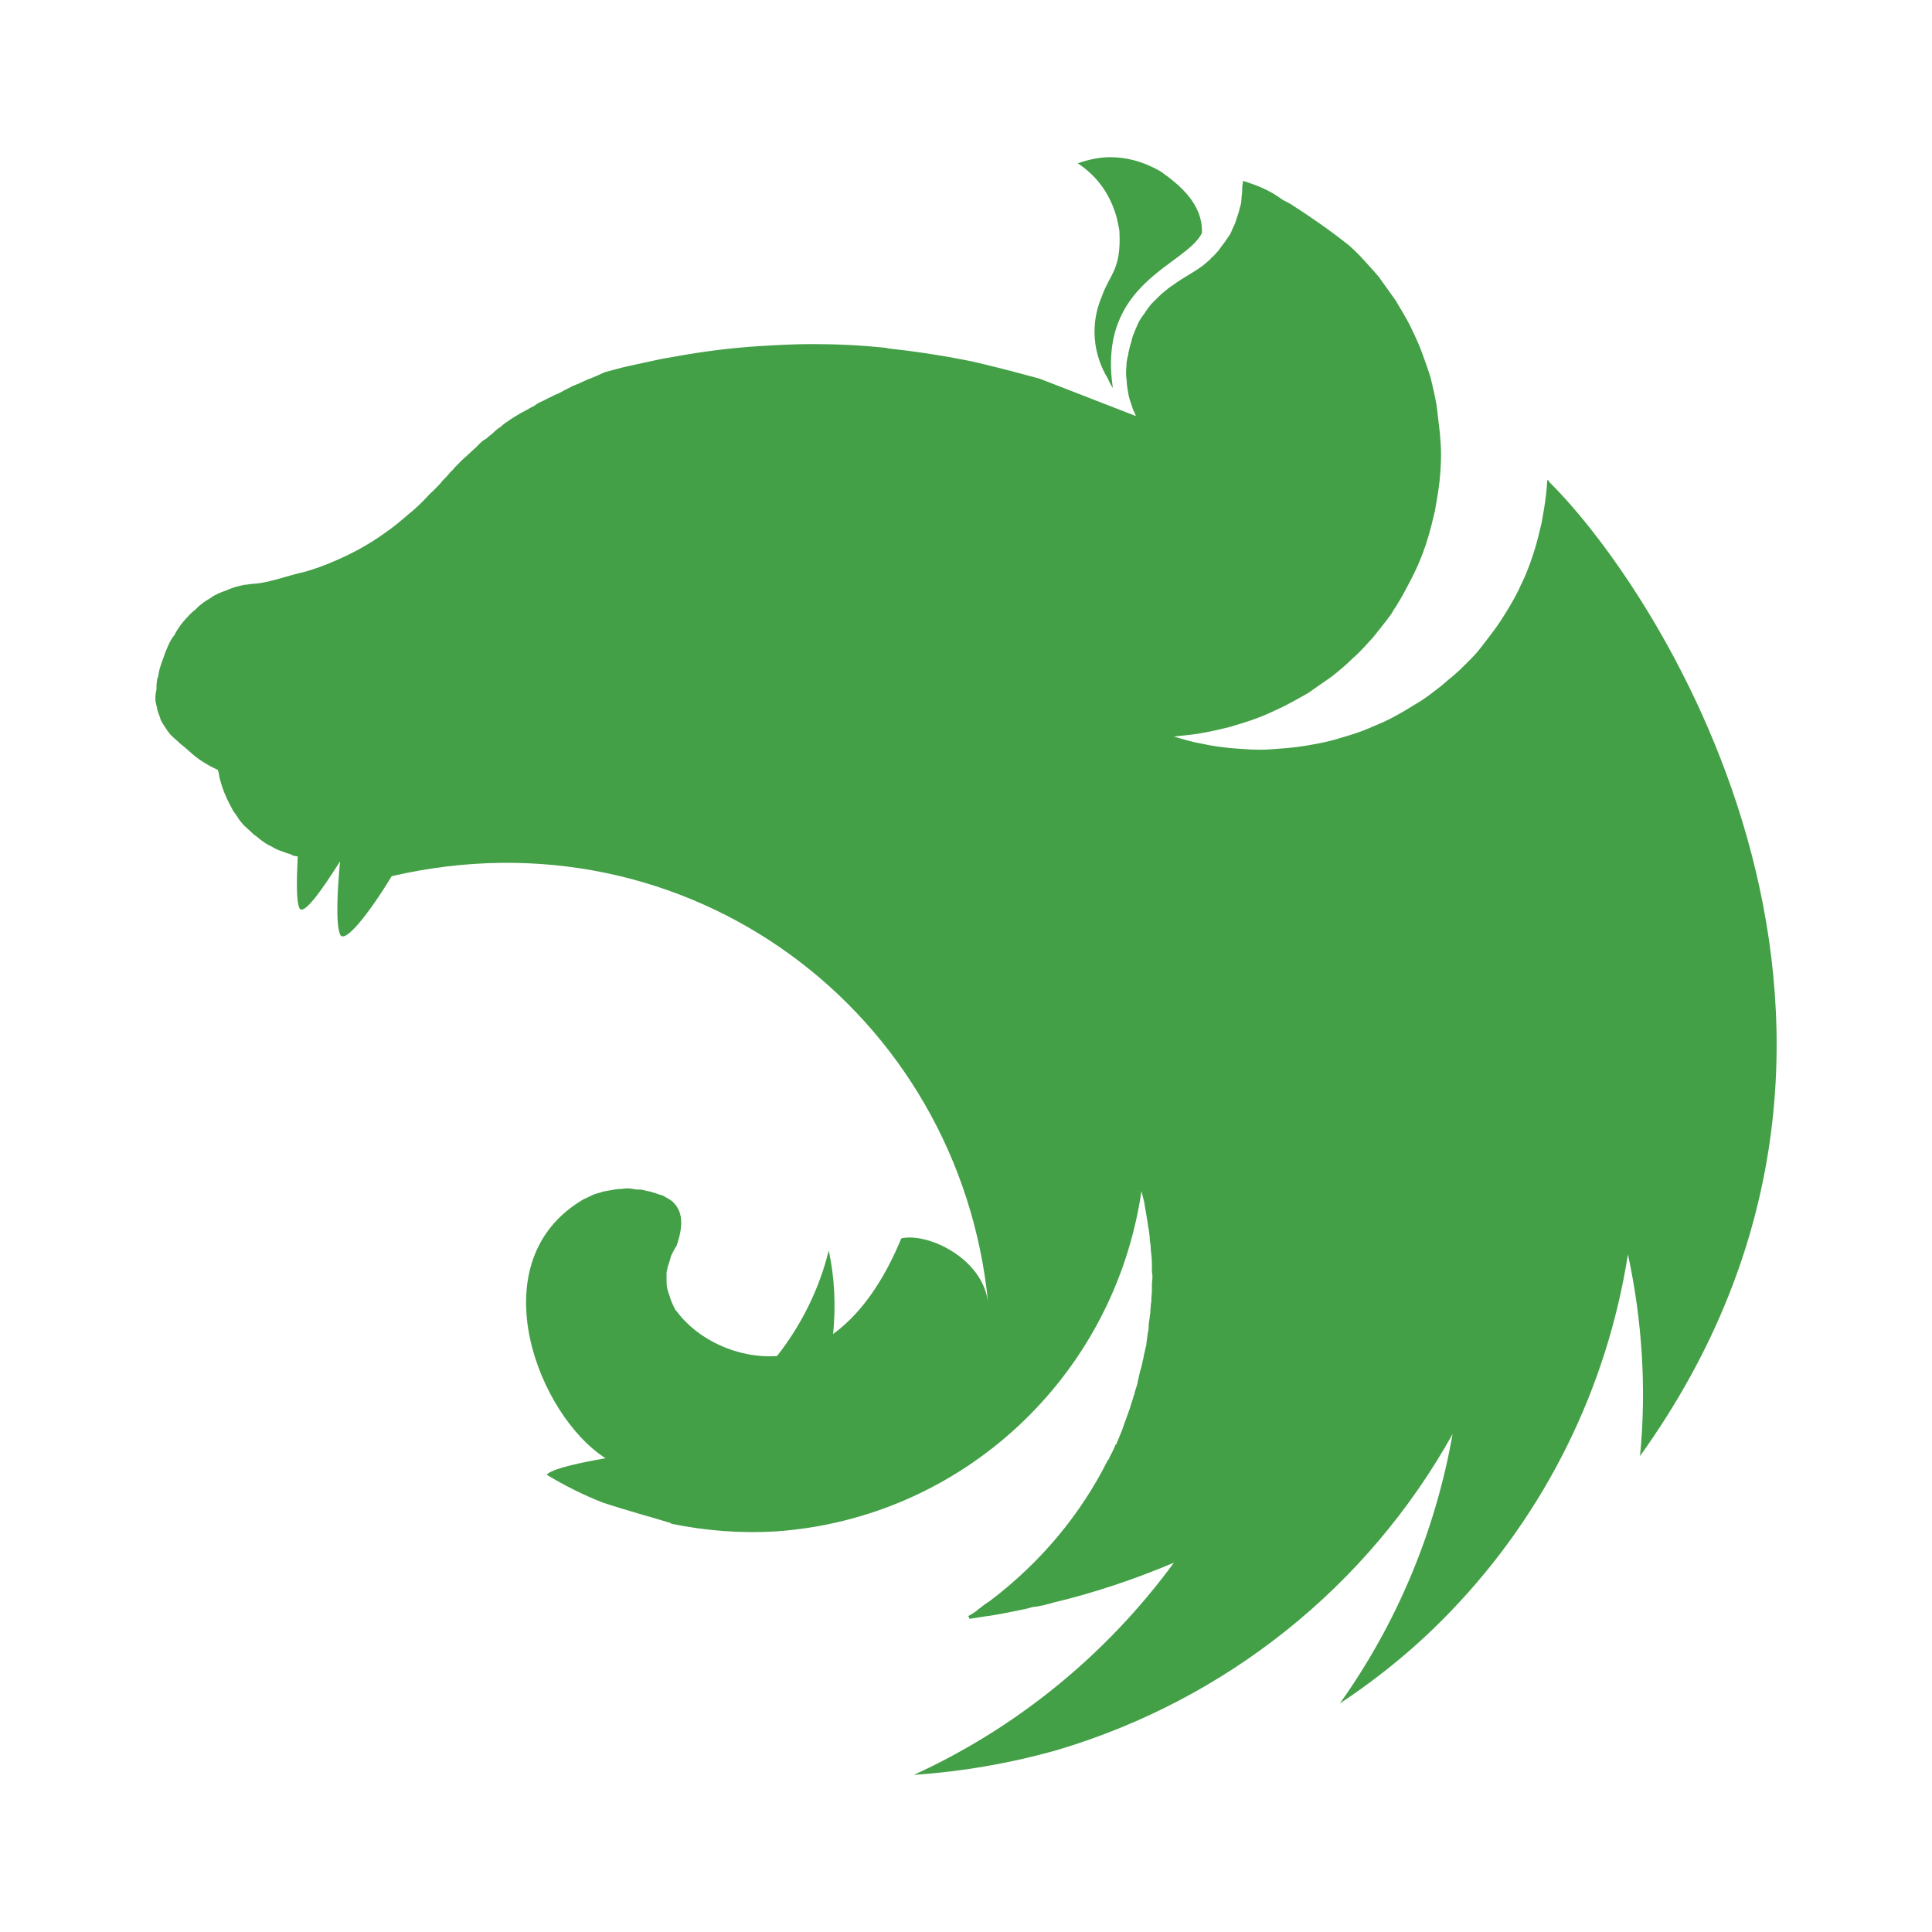
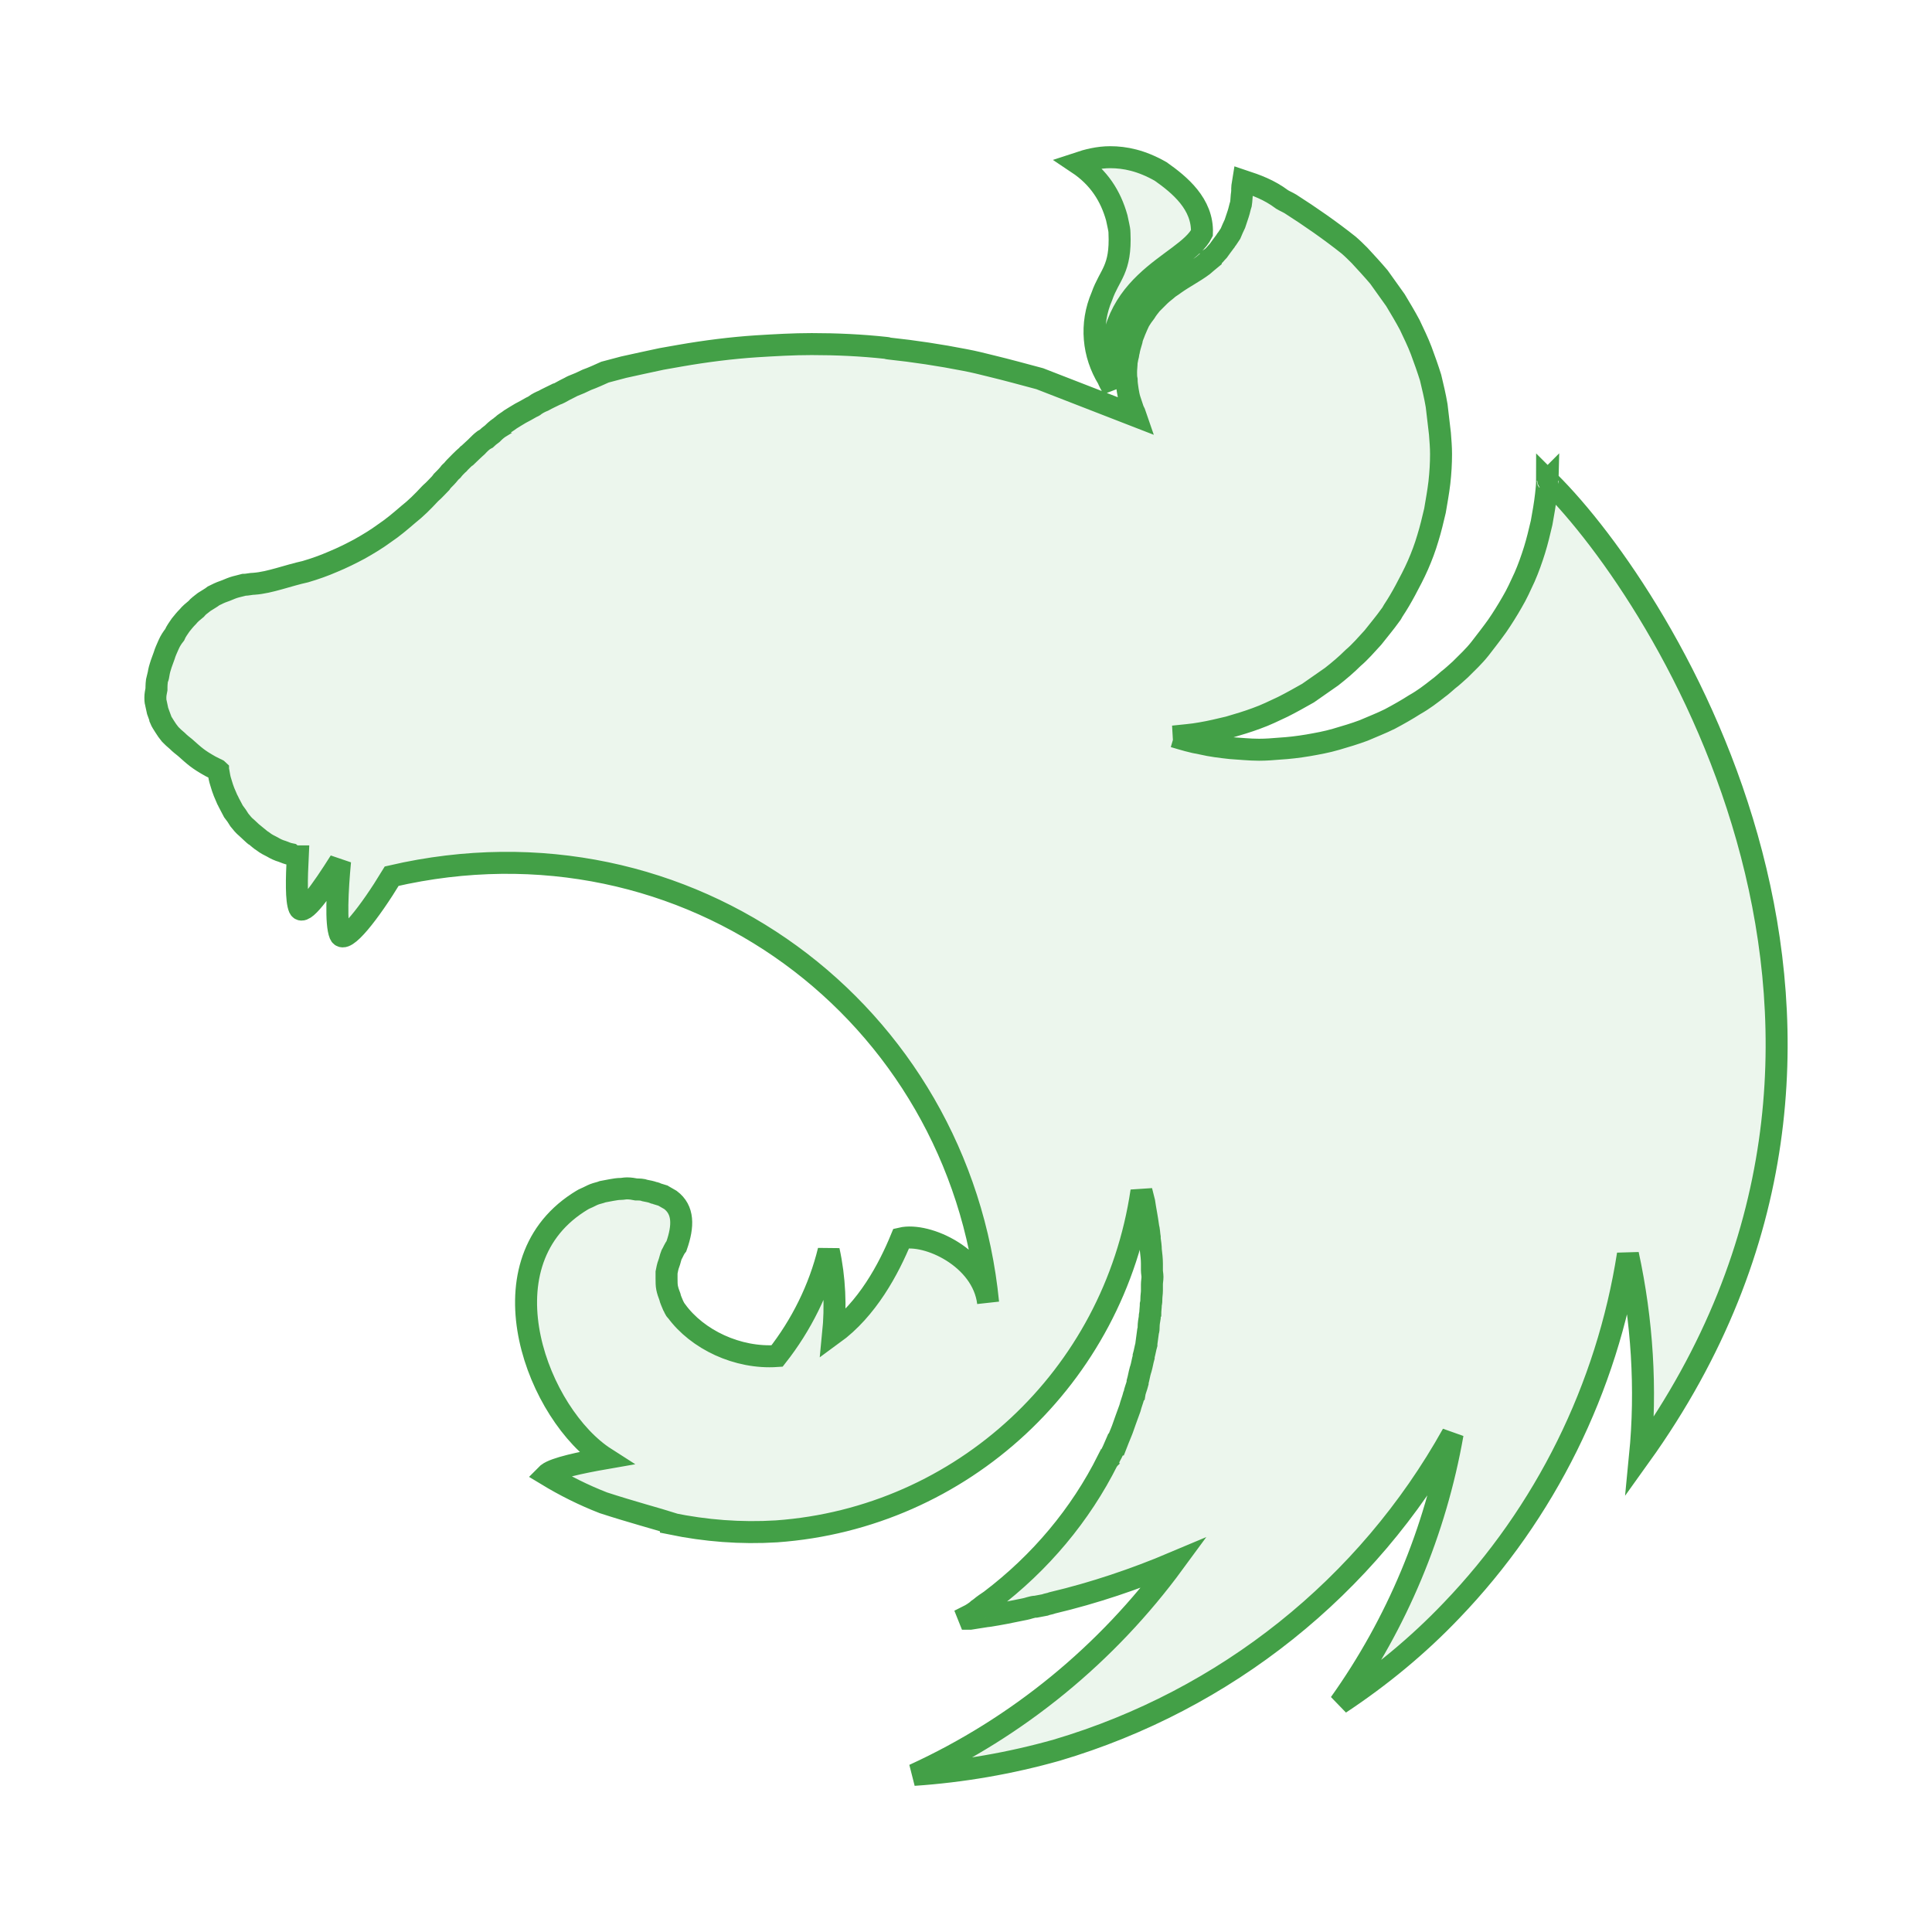
<svg xmlns="http://www.w3.org/2000/svg" style="enable-background:new 0 0 300 300" viewBox="0 0 300 300" xml:space="preserve">
-   <path d="M201.6 200.1c-2.1 0-4.1.5-5.9 1.1 3.9 2.6 6 6 7.1 9.9.1.5.2.9.3 1.4s.2.9.2 1.4c.3 6.7-1.8 7.5-3.2 11.5-2.2 5.1-1.6 10.6 1.1 15 .2.5.5 1.1.9 1.7-2.9-19.3 13.2-22.2 16.2-28.2.2-5.3-4.1-8.8-7.5-11.2-3.5-2-6.5-2.6-9.2-2.6zm24.2 4.3c-.3 1.8-.1 1.3-.2 2.2-.1.6-.1 1.4-.2 2-.2.6-.3 1.2-.5 1.8l-.6 1.8c-.3.6-.5 1.1-.8 1.8l-.6.9c-.2.2-.3.5-.5.7-.4.5-.8 1.1-1.1 1.5-.5.5-.8 1-1.4 1.4v.1c-.5.4-.9.8-1.4 1.2-1.6 1.2-3.4 2.1-5.1 3.3-.5.4-1.1.7-1.5 1.1-.5.4-1 .8-1.4 1.2l-1.4 1.4c-.4.5-.8 1-1.1 1.5-.4.5-.8 1.1-1.1 1.6-.3.6-.5 1.1-.8 1.8-.2.6-.5 1.1-.6 1.8-.2.7-.4 1.3-.5 1.9-.1.3-.1.7-.2 1s-.1.6-.2.9c0 .6-.1 1.3-.1 1.9 0 .5 0 .9.1 1.4 0 .6.1 1.2.2 1.9.1.6.2 1.2.4 1.8l.6 1.8c.2.4.4.8.5 1.1l-17.5-6.8c-3-.8-5.9-1.6-8.8-2.3-1.6-.4-3.2-.8-4.8-1.1-4.6-.9-9.2-1.6-13.9-2.1-.2 0-.2-.1-.4-.1-4.6-.5-9.1-.7-13.6-.7-3.4 0-6.7.2-10 .4-4.6.3-9.3.9-13.9 1.7-1.1.2-2.3.4-3.4.6-2.4.5-4.6 1-6.9 1.5-1.1.3-2.3.6-3.4.9-1.1.5-2.2 1-3.3 1.4-.8.4-1.7.8-2.5 1.1-.2.1-.3.1-.4.2-.8.4-1.4.7-2.1 1.1-.2.1-.4.2-.5.2-.8.4-1.7.8-2.4 1.2-.5.2-1.1.5-1.5.8-.2.2-.5.3-.7.4-.7.4-1.4.8-2 1.1-.7.4-1.3.8-1.8 1.1-.5.4-1.1.7-1.5 1.1-.1.1-.2.1-.2.2-.5.3-1 .7-1.4 1.1l-.2.2c-.4.3-.8.6-1.1.9-.2.1-.3.2-.5.3-.4.3-.8.7-1.1 1-.1.2-.2.2-.3.3-.5.5-.9.8-1.4 1.3-.1 0-.1.1-.2.2-.5.4-.9.8-1.4 1.3-.1.1-.1.2-.2.2-.4.4-.8.8-1.1 1.2-.2.2-.4.3-.5.5-.4.5-.8.9-1.3 1.4-.1.2-.2.2-.3.4-.6.6-1.1 1.2-1.8 1.8l-.2.2c-1.2 1.3-2.5 2.6-3.9 3.7-1.4 1.2-2.8 2.4-4.3 3.4-1.5 1.1-3 2-4.6 2.9-1.5.8-3.1 1.6-4.8 2.3-1.6.7-3.3 1.3-5 1.8-3.2.7-6.5 2-9.3 2.2-.6 0-1.3.2-1.9.2-.7.2-1.3.3-1.9.5s-1.2.5-1.8.7-1.2.5-1.8.8c-.5.4-1.1.7-1.7 1.1-.5.4-1.1.8-1.5 1.3-.5.4-1.1.9-1.5 1.4-.5.5-.9 1-1.3 1.5-.4.6-.8 1.1-1.1 1.8-.4.5-.8 1.1-1.1 1.8s-.6 1.3-.8 2c-.2.6-.5 1.3-.7 2-.2.6-.3 1.2-.4 1.8 0 .1-.1.2-.1.2-.2.7-.2 1.6-.2 2.1-.1.5-.2 1-.2 1.5 0 .3 0 .7.1 1 .1.5.2 1 .3 1.4.2.5.3.9.5 1.4v.1c.2.5.5.9.8 1.4s.6.9 1 1.4c.4.4.8.8 1.3 1.2.5.5.9.8 1.4 1.2 1.8 1.6 2.3 2.1 4.6 3.4l1.2.6c.1 0 .2.1.2.1 0 .2 0 .2.1.4.1.6.2 1.2.4 1.8.2.7.4 1.3.6 1.8s.4.9.6 1.4c.1.2.2.3.2.4.3.6.6 1.1.9 1.7.4.5.8 1.1 1.1 1.6.4.5.8 1 1.3 1.4.5.5.9.8 1.4 1.3 0 0 .1.1.2.1.5.4.9.8 1.4 1.1.5.4 1.1.7 1.7 1 .5.3 1.1.6 1.8.8.5.2 1 .4 1.5.5.1.1.2.1.3.2.3.1.7.2 1 .2-.2 4.1-.3 8 .3 9.4.7 1.5 4-3.1 7.4-8.5-.5 5.3-.8 11.4 0 13.3s5.4-4 9.4-10.6c54-12.5 103.3 24.8 108.5 77.6-1-8.2-11.1-12.8-15.8-11.7-2.3 5.6-6.2 12.9-12.4 17.4.5-5 .3-10.2-.8-15.2-1.7 7-5 13.6-9.4 19.2-7.2.5-14.5-3-18.3-8.2-.3-.2-.4-.7-.6-1-.2-.5-.5-1.1-.6-1.6-.2-.5-.4-1.1-.5-1.6s-.1-1.1-.1-1.7V403c.1-.5.2-1.1.4-1.6s.3-1.1.5-1.6c.3-.5.5-1.1.9-1.6 1.3-3.7 1.3-6.6-1.1-8.4-.5-.3-.9-.5-1.4-.8-.3-.1-.7-.2-1-.3-.2-.1-.4-.2-.6-.2-.5-.2-1.1-.3-1.6-.4-.5-.2-1.1-.2-1.6-.2-.5-.1-1.1-.2-1.7-.2-.4 0-.8.1-1.1.1-.6 0-1.1.1-1.7.2-.5.1-1.1.2-1.6.3-.5.2-1.1.3-1.6.5s-1 .5-1.5.7-.9.5-1.4.8c-17.8 11.6-7.2 38.7 5 46.5-4.6.8-9.2 1.8-10.5 2.8l-.2.2c3.3 2 6.7 3.7 10.3 5.1 4.9 1.6 10.1 3 12.3 3.7v.1c6.3 1.3 12.7 1.8 19.2 1.4 33.7-2.4 61.4-28 66.4-61.9.2.7.3 1.3.5 2 .2 1.4.5 2.8.7 4.3v.1c.2.7.2 1.4.3 2v.3c.1.7.2 1.4.2 2 .1.8.2 1.7.2 2.5v1.2c0 .4.1.8.1 1.2 0 .5-.1.9-.1 1.4v1.1c0 .5-.1 1-.1 1.5 0 .3 0 .6-.1 1 0 .5-.1 1.1-.1 1.7-.1.2-.1.5-.1.7-.1.6-.2 1.1-.2 1.8 0 .2 0 .5-.1.7-.1.8-.2 1.4-.3 2.2v.2c-.2.7-.3 1.4-.5 2.1v.2c-.2.7-.3 1.4-.5 2.1 0 .1-.1.2-.1.3-.2.7-.3 1.4-.5 2.1v.2c-.2.8-.5 1.4-.6 2.1-.1.1-.1.2-.1.2-.2.8-.5 1.5-.7 2.3-.3.8-.5 1.4-.8 2.2s-.5 1.5-.8 2.2c-.3.8-.6 1.4-.9 2.2h-.1c-.3.7-.6 1.4-1 2.1-.1.2-.2.4-.2.5-.1.1-.1.2-.2.2-5 10-12.3 18.7-21.4 25.6-.6.4-1.2.8-1.8 1.3-.2.2-.4.2-.5.4-.5.4-1.1.8-1.7 1.1l.2.5h.1c1.1-.2 2.1-.3 3.2-.5h.1c2-.3 4-.7 5.9-1.1.5-.1 1.1-.2 1.7-.4.4-.1.7-.2 1.1-.2.5-.1 1.1-.2 1.6-.3.5-.2.9-.2 1.4-.4 7.6-1.8 15-4.3 22.1-7.3-12.1 16.5-28.3 29.9-47.3 38.6 8.8-.6 17.5-2.1 26-4.5 30.7-9.1 56.5-29.7 72-57.5-3.1 17.6-10.1 34.4-20.5 49 7.4-4.9 14.2-10.5 20.3-16.9 17.1-17.8 28.3-40.5 32.1-64.8 2.6 12 3.4 24.5 2.2 36.7 55-76.7 4.6-156.3-16.5-177.2-.1-.2-.2-.2-.2-.4-.1.1-.1.1-.1.2 0-.1 0-.1-.1-.2 0 .9-.1 1.8-.2 2.7-.2 1.8-.5 3.4-.8 5.1-.4 1.7-.8 3.4-1.3 5s-1.1 3.3-1.8 4.9c-.7 1.5-1.4 3.1-2.3 4.6-.8 1.4-1.8 3-2.7 4.3-1 1.4-2.1 2.8-3.1 4.1-1.1 1.4-2.4 2.6-3.6 3.8-.8.7-1.4 1.3-2.2 1.9-.6.5-1.1 1-1.8 1.5-1.4 1.1-2.7 2.1-4.3 3-1.4.9-3 1.8-4.5 2.6-1.6.8-3.2 1.4-4.8 2.1-1.6.6-3.3 1.1-5 1.6s-3.4.8-5.1 1.1c-1.8.3-3.5.5-5.2.6-1.2.1-2.4.2-3.7.2-1.8 0-3.5-.2-5.2-.3-1.8-.2-3.5-.4-5.2-.8-1.8-.3-3.4-.8-5.1-1.3h-.1c1.7-.2 3.4-.3 5-.6 1.8-.3 3.4-.7 5.1-1.1 1.7-.5 3.4-1 5-1.6 1.7-.6 3.3-1.4 4.8-2.1 1.6-.8 3-1.6 4.6-2.5 1.4-1 2.9-2 4.3-3 1.4-1.1 2.7-2.2 3.9-3.4 1.3-1.1 2.4-2.4 3.6-3.7 1.1-1.4 2.2-2.7 3.2-4.1.2-.2.3-.5.5-.8.8-1.2 1.5-2.4 2.2-3.7.8-1.5 1.6-3 2.3-4.6s1.3-3.2 1.8-4.9c.5-1.6.9-3.3 1.3-5 .3-1.8.6-3.4.8-5.1.2-1.8.3-3.5.3-5.2 0-1.2-.1-2.4-.2-3.7-.2-1.8-.4-3.4-.6-5.1-.3-1.8-.7-3.4-1.1-5.1-.5-1.6-1.1-3.3-1.7-4.9s-1.4-3.2-2.1-4.7c-.8-1.5-1.7-3-2.6-4.5l-3-4.2c-1.1-1.3-2.3-2.6-3.5-3.9-.6-.6-1.3-1.3-2-1.9-3.4-2.7-7-5.2-10.6-7.5-.5-.3-1-.5-1.5-.8-2.4-1.8-4.7-2.6-7.1-3.4z" style="fill:#43a047" transform="translate(.312 -146.38) scale(.85352)" />
+   <path d="M201.6 200.1c-2.1 0-4.1.5-5.9 1.1 3.9 2.6 6 6 7.1 9.9.1.5.2.9.3 1.4s.2.9.2 1.4c.3 6.7-1.8 7.5-3.2 11.5-2.2 5.1-1.6 10.6 1.1 15 .2.5.5 1.1.9 1.7-2.9-19.3 13.2-22.2 16.2-28.2.2-5.3-4.1-8.8-7.5-11.2-3.5-2-6.5-2.6-9.2-2.6zm24.2 4.3c-.3 1.8-.1 1.3-.2 2.2-.1.6-.1 1.4-.2 2-.2.6-.3 1.2-.5 1.8l-.6 1.8c-.3.6-.5 1.1-.8 1.8l-.6.9c-.2.2-.3.5-.5.7-.4.5-.8 1.1-1.1 1.5-.5.5-.8 1-1.4 1.4v.1c-.5.4-.9.8-1.4 1.2-1.6 1.2-3.4 2.1-5.1 3.3-.5.4-1.1.7-1.5 1.1-.5.4-1 .8-1.4 1.2l-1.4 1.4c-.4.5-.8 1-1.1 1.5-.4.5-.8 1.1-1.1 1.6-.3.6-.5 1.1-.8 1.8-.2.6-.5 1.1-.6 1.8-.2.7-.4 1.3-.5 1.9-.1.3-.1.7-.2 1s-.1.6-.2.9c0 .6-.1 1.3-.1 1.9 0 .5 0 .9.1 1.4 0 .6.1 1.2.2 1.9.1.6.2 1.2.4 1.8l.6 1.8c.2.4.4.8.5 1.1l-17.5-6.8c-3-.8-5.9-1.6-8.8-2.3-1.6-.4-3.2-.8-4.8-1.1-4.6-.9-9.2-1.6-13.9-2.1-.2 0-.2-.1-.4-.1-4.6-.5-9.1-.7-13.6-.7-3.4 0-6.7.2-10 .4-4.6.3-9.3.9-13.9 1.7-1.1.2-2.3.4-3.4.6-2.4.5-4.6 1-6.9 1.5-1.1.3-2.3.6-3.4.9-1.1.5-2.2 1-3.3 1.4-.8.4-1.7.8-2.5 1.1-.2.1-.3.1-.4.2-.8.4-1.4.7-2.1 1.1-.2.1-.4.2-.5.2-.8.4-1.7.8-2.4 1.2-.5.2-1.1.5-1.5.8-.2.2-.5.3-.7.4-.7.4-1.4.8-2 1.1-.7.4-1.3.8-1.8 1.1-.5.4-1.1.7-1.5 1.1-.1.1-.2.1-.2.2-.5.3-1 .7-1.4 1.1l-.2.2c-.4.3-.8.6-1.1.9-.2.1-.3.2-.5.3-.4.3-.8.7-1.1 1-.1.2-.2.2-.3.3-.5.5-.9.8-1.4 1.3-.1 0-.1.1-.2.2-.5.4-.9.8-1.4 1.3-.1.1-.1.2-.2.2-.4.4-.8.8-1.1 1.2-.2.2-.4.3-.5.5-.4.5-.8.9-1.3 1.4-.1.2-.2.2-.3.4-.6.6-1.1 1.2-1.8 1.8l-.2.2c-1.2 1.3-2.5 2.6-3.9 3.7-1.4 1.2-2.8 2.4-4.3 3.4-1.5 1.1-3 2-4.6 2.9-1.5.8-3.1 1.6-4.8 2.3-1.6.7-3.3 1.3-5 1.8-3.2.7-6.5 2-9.3 2.2-.6 0-1.3.2-1.9.2-.7.2-1.3.3-1.9.5s-1.2.5-1.8.7-1.2.5-1.8.8c-.5.4-1.1.7-1.7 1.1-.5.4-1.1.8-1.5 1.3-.5.4-1.1.9-1.5 1.4-.5.5-.9 1-1.3 1.5-.4.6-.8 1.1-1.1 1.8-.4.5-.8 1.1-1.1 1.8s-.6 1.3-.8 2c-.2.6-.5 1.3-.7 2-.2.6-.3 1.2-.4 1.8 0 .1-.1.2-.1.2-.2.7-.2 1.6-.2 2.1-.1.5-.2 1-.2 1.5 0 .3 0 .7.1 1 .1.5.2 1 .3 1.4.2.5.3.9.5 1.4v.1c.2.5.5.9.8 1.4s.6.9 1 1.4c.4.4.8.8 1.3 1.2.5.5.9.8 1.4 1.2 1.8 1.6 2.3 2.1 4.6 3.4l1.2.6c.1 0 .2.1.2.1 0 .2 0 .2.1.4.1.6.2 1.2.4 1.8.2.7.4 1.3.6 1.8s.4.9.6 1.4c.1.2.2.3.2.4.3.6.6 1.1.9 1.7.4.5.8 1.1 1.1 1.6.4.5.8 1 1.3 1.4.5.5.9.8 1.4 1.3 0 0 .1.1.2.1.5.4.9.8 1.4 1.1.5.4 1.1.7 1.7 1 .5.3 1.1.6 1.8.8.5.2 1 .4 1.5.5.1.1.2.1.3.2.3.1.7.2 1 .2-.2 4.1-.3 8 .3 9.4.7 1.5 4-3.1 7.4-8.5-.5 5.3-.8 11.4 0 13.3s5.4-4 9.4-10.6c54-12.5 103.3 24.8 108.5 77.6-1-8.2-11.1-12.8-15.8-11.7-2.3 5.6-6.2 12.9-12.4 17.4.5-5 .3-10.2-.8-15.2-1.7 7-5 13.6-9.4 19.2-7.2.5-14.5-3-18.3-8.2-.3-.2-.4-.7-.6-1-.2-.5-.5-1.1-.6-1.6-.2-.5-.4-1.1-.5-1.6s-.1-1.1-.1-1.7V403c.1-.5.2-1.1.4-1.6s.3-1.1.5-1.6c.3-.5.5-1.1.9-1.6 1.3-3.7 1.3-6.6-1.1-8.4-.5-.3-.9-.5-1.4-.8-.3-.1-.7-.2-1-.3-.2-.1-.4-.2-.6-.2-.5-.2-1.1-.3-1.6-.4-.5-.2-1.1-.2-1.6-.2-.5-.1-1.1-.2-1.7-.2-.4 0-.8.1-1.1.1-.6 0-1.1.1-1.7.2-.5.1-1.1.2-1.6.3-.5.2-1.1.3-1.6.5s-1 .5-1.5.7-.9.5-1.4.8c-17.8 11.6-7.2 38.7 5 46.5-4.6.8-9.2 1.8-10.5 2.8l-.2.2c3.3 2 6.7 3.7 10.3 5.1 4.9 1.6 10.1 3 12.3 3.7v.1c6.3 1.3 12.7 1.8 19.2 1.4 33.7-2.4 61.4-28 66.4-61.9.2.7.3 1.3.5 2 .2 1.4.5 2.8.7 4.3v.1c.2.7.2 1.4.3 2v.3c.1.7.2 1.4.2 2 .1.8.2 1.7.2 2.5v1.2c0 .4.1.8.1 1.2 0 .5-.1.9-.1 1.4v1.1c0 .5-.1 1-.1 1.5 0 .3 0 .6-.1 1 0 .5-.1 1.1-.1 1.7-.1.2-.1.5-.1.7-.1.6-.2 1.1-.2 1.8 0 .2 0 .5-.1.7-.1.8-.2 1.4-.3 2.2v.2c-.2.7-.3 1.4-.5 2.1v.2c-.2.7-.3 1.4-.5 2.1 0 .1-.1.2-.1.3-.2.7-.3 1.4-.5 2.1v.2c-.2.8-.5 1.4-.6 2.1-.1.1-.1.2-.1.2-.2.8-.5 1.5-.7 2.3-.3.8-.5 1.4-.8 2.2s-.5 1.5-.8 2.2c-.3.8-.6 1.4-.9 2.2h-.1c-.3.7-.6 1.4-1 2.1-.1.2-.2.4-.2.5-.1.1-.1.2-.2.2-5 10-12.3 18.7-21.4 25.6-.6.4-1.2.8-1.8 1.3-.2.2-.4.2-.5.4-.5.4-1.1.8-1.7 1.1l.2.5h.1c1.1-.2 2.1-.3 3.2-.5h.1c2-.3 4-.7 5.9-1.1.5-.1 1.1-.2 1.7-.4.4-.1.7-.2 1.1-.2.5-.1 1.1-.2 1.6-.3.5-.2.9-.2 1.4-.4 7.6-1.8 15-4.3 22.1-7.3-12.1 16.5-28.3 29.9-47.3 38.6 8.8-.6 17.5-2.1 26-4.5 30.7-9.1 56.5-29.7 72-57.5-3.1 17.6-10.1 34.4-20.5 49 7.4-4.9 14.2-10.5 20.3-16.9 17.1-17.8 28.3-40.5 32.1-64.8 2.6 12 3.4 24.5 2.2 36.7 55-76.7 4.6-156.3-16.5-177.2-.1-.2-.2-.2-.2-.4-.1.1-.1.1-.1.2 0-.1 0-.1-.1-.2 0 .9-.1 1.8-.2 2.7-.2 1.8-.5 3.4-.8 5.1-.4 1.7-.8 3.4-1.3 5s-1.1 3.3-1.8 4.9c-.7 1.5-1.4 3.1-2.3 4.6-.8 1.4-1.8 3-2.7 4.3-1 1.4-2.1 2.8-3.1 4.1-1.1 1.4-2.4 2.6-3.6 3.8-.8.7-1.4 1.3-2.2 1.9-.6.5-1.1 1-1.8 1.5-1.4 1.1-2.7 2.1-4.3 3-1.4.9-3 1.8-4.5 2.6-1.6.8-3.2 1.4-4.8 2.1-1.6.6-3.3 1.1-5 1.6s-3.4.8-5.1 1.1c-1.8.3-3.5.5-5.2.6-1.2.1-2.4.2-3.7.2-1.8 0-3.5-.2-5.2-.3-1.8-.2-3.5-.4-5.2-.8-1.8-.3-3.4-.8-5.1-1.3h-.1c1.7-.2 3.4-.3 5-.6 1.8-.3 3.4-.7 5.1-1.1 1.7-.5 3.4-1 5-1.6 1.7-.6 3.3-1.4 4.8-2.1 1.6-.8 3-1.6 4.6-2.5 1.4-1 2.9-2 4.3-3 1.4-1.1 2.7-2.2 3.9-3.4 1.3-1.1 2.4-2.4 3.6-3.7 1.1-1.4 2.2-2.7 3.2-4.1.2-.2.3-.5.5-.8.8-1.2 1.5-2.4 2.2-3.7.8-1.5 1.6-3 2.3-4.6s1.3-3.2 1.8-4.9c.5-1.6.9-3.3 1.3-5 .3-1.8.6-3.4.8-5.1.2-1.8.3-3.5.3-5.2 0-1.2-.1-2.4-.2-3.7-.2-1.8-.4-3.4-.6-5.1-.3-1.8-.7-3.4-1.1-5.1-.5-1.6-1.1-3.3-1.7-4.9s-1.4-3.2-2.1-4.7c-.8-1.5-1.7-3-2.6-4.5l-3-4.2c-1.1-1.3-2.3-2.6-3.5-3.9-.6-.6-1.3-1.3-2-1.9-3.4-2.7-7-5.2-10.6-7.5-.5-.3-1-.5-1.5-.8-2.4-1.8-4.7-2.6-7.1-3.4z" style="fill:#43a047;fill-opacity:0.1;stroke:#43a047;stroke-width:4;" transform="translate(.312 -146.38) scale(.85352)" />
</svg>
